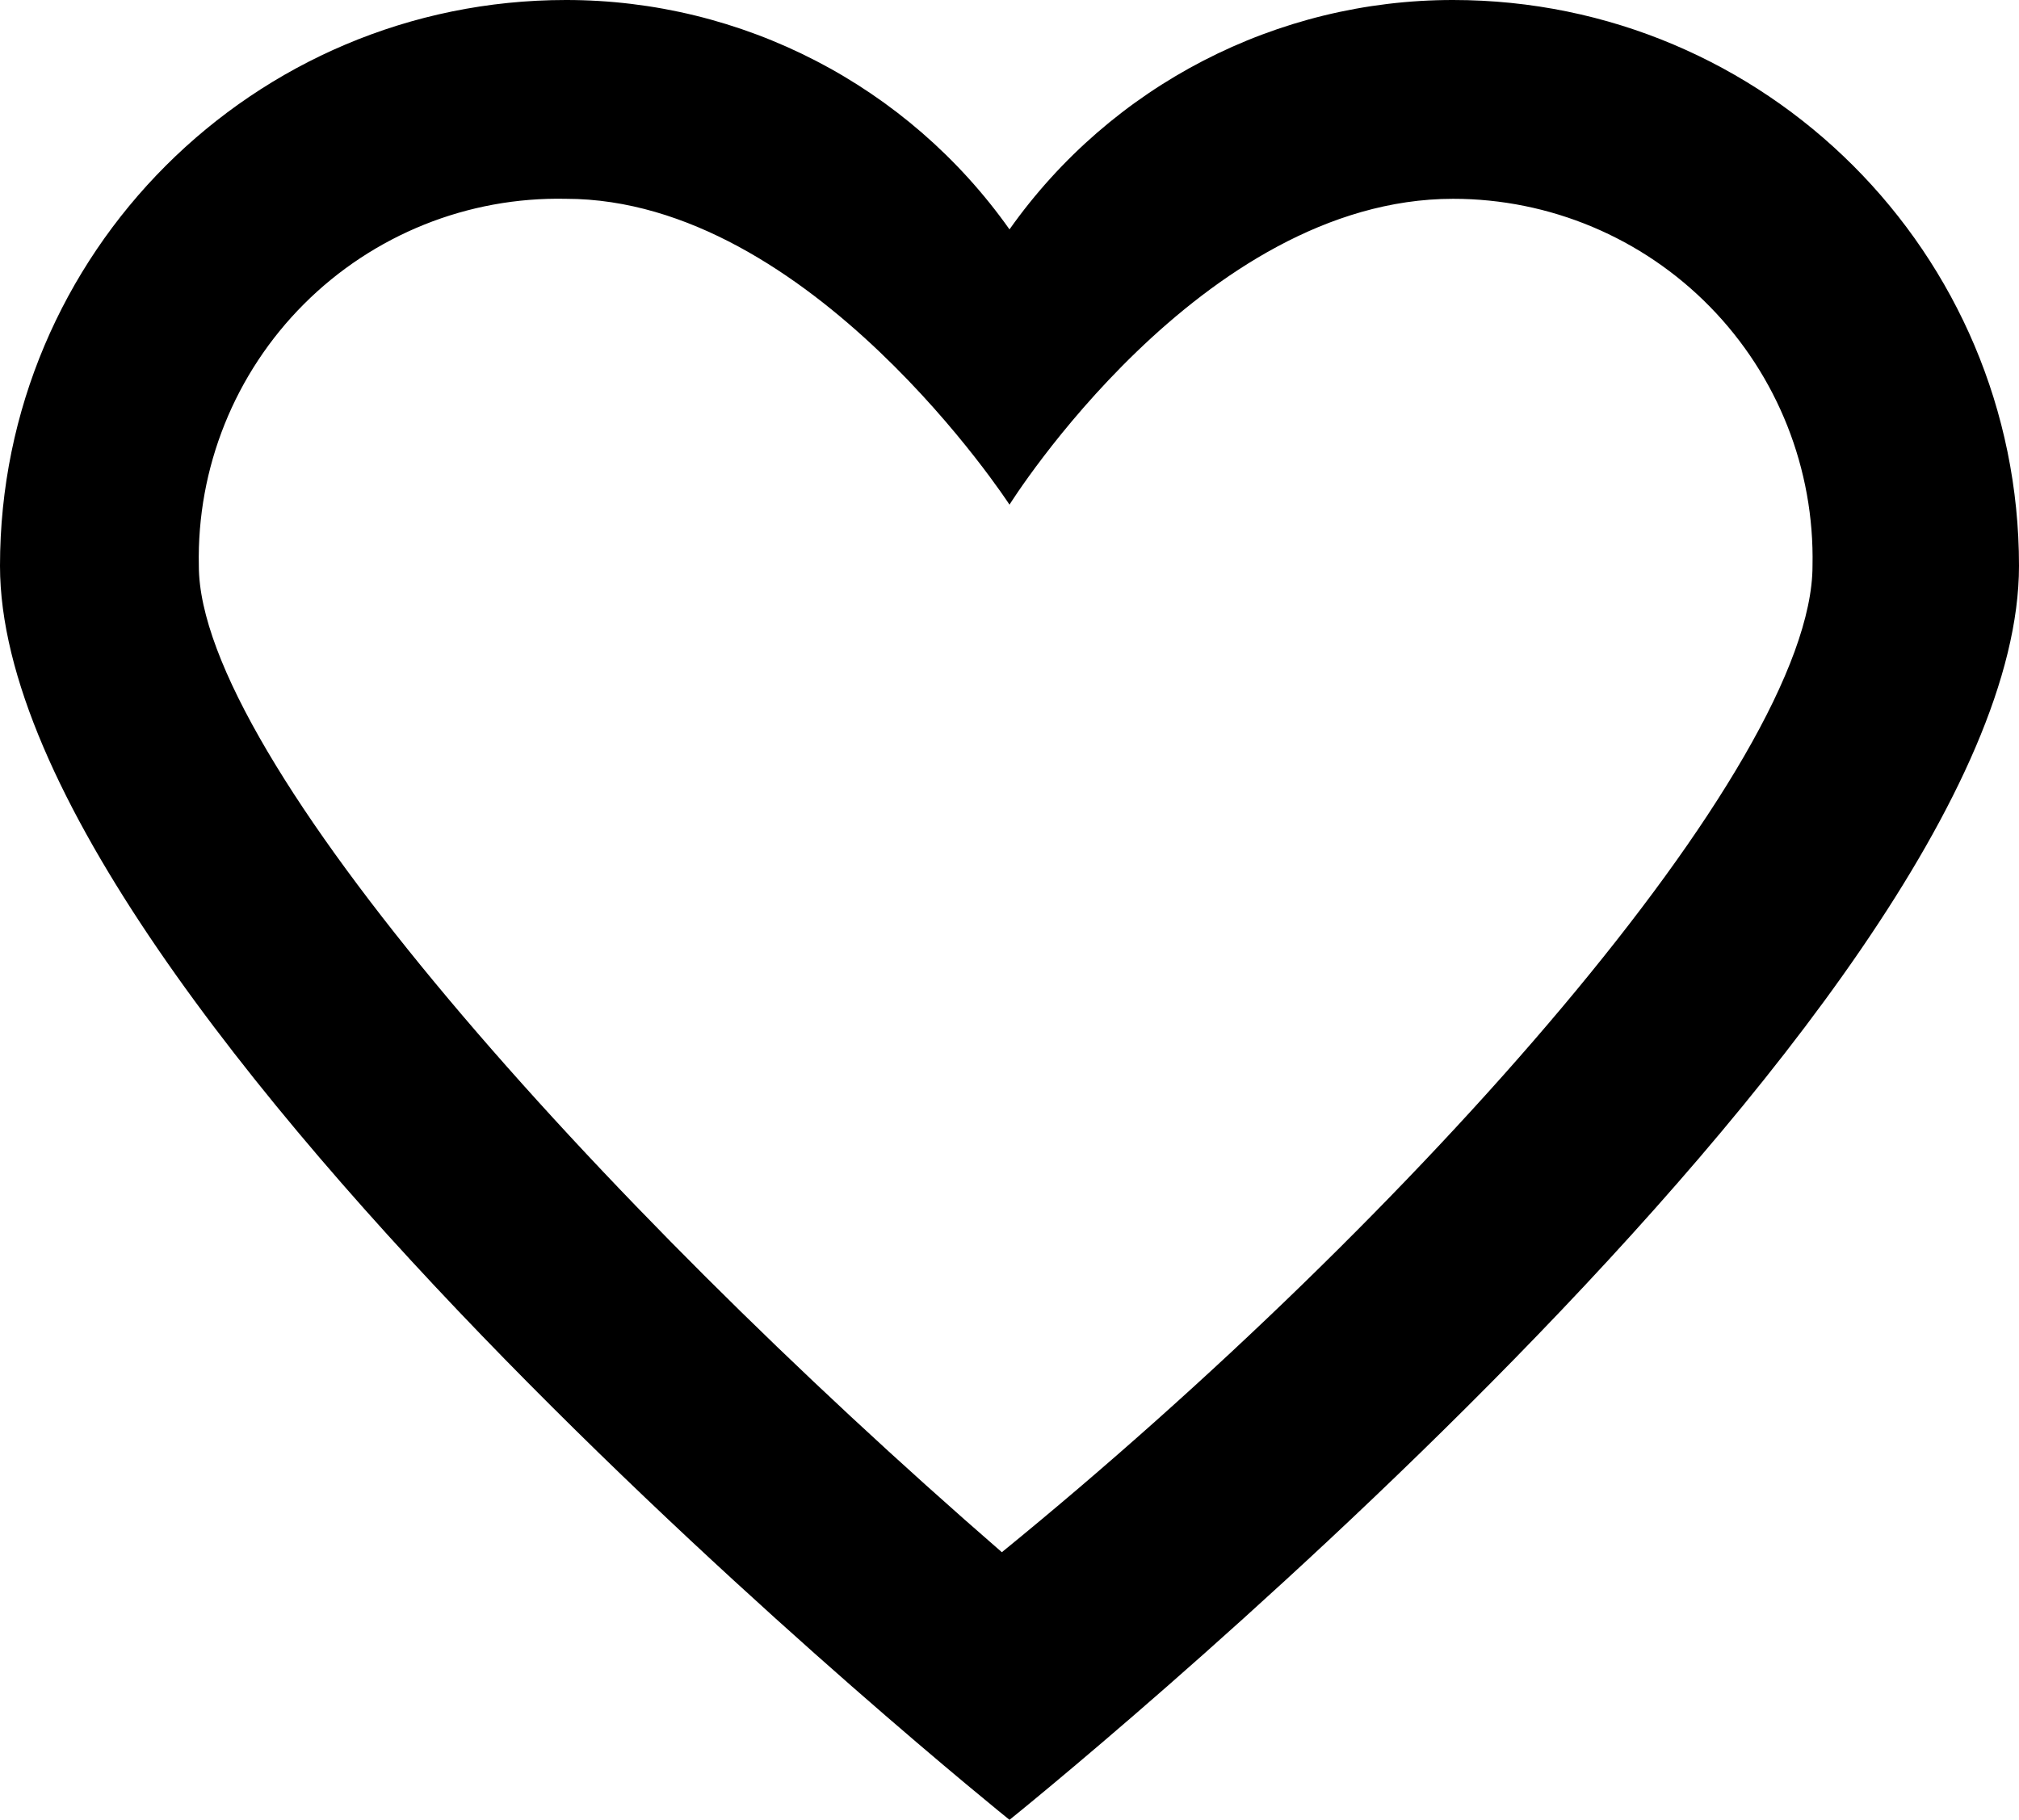
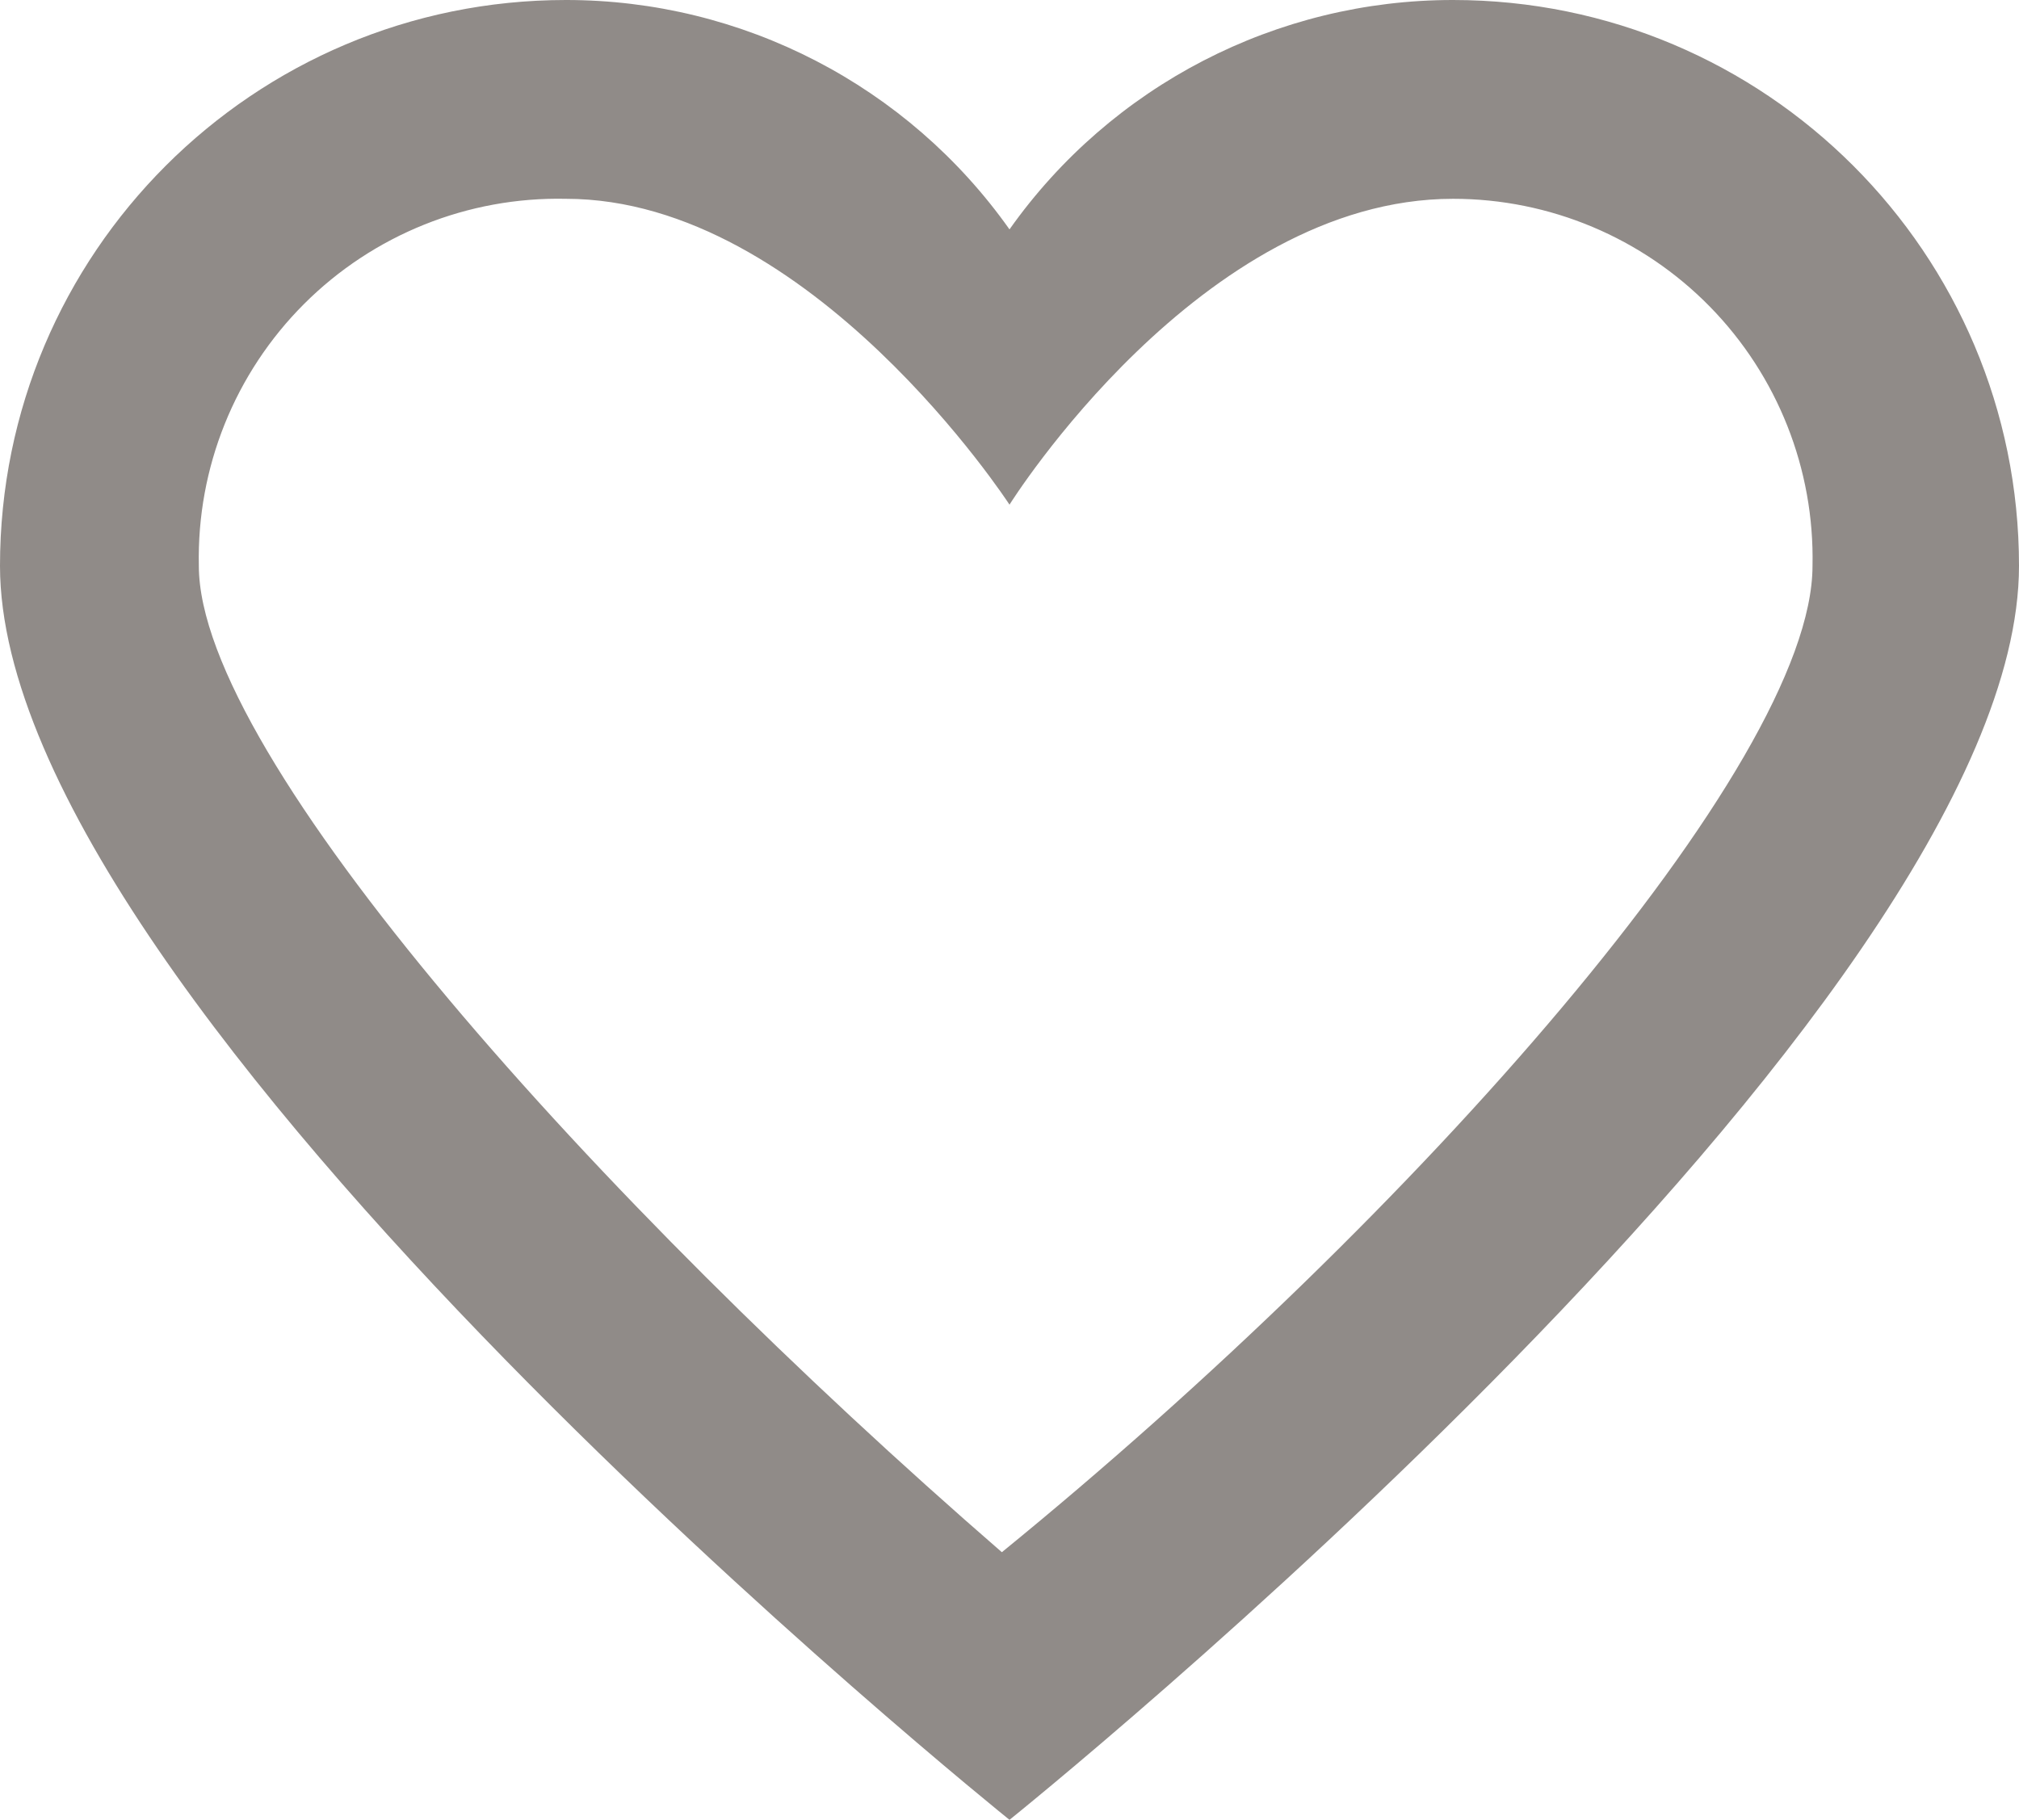
- <svg xmlns="http://www.w3.org/2000/svg" viewBox="0 0 26.4 23.8">
+ <svg xmlns="http://www.w3.org/2000/svg" viewBox="0 0 26.4 23.8" fill="#908b88">
  <path d="M20.8,1.6a7.1,7.1,0,0,0-5.8,3,7.1,7.1,0,0,0-5.8-3A7.4,7.4,0,0,0,1.8,9C1.8,14.8,15,25.4,15,25.4S28.2,14.8,28.2,9A7.4,7.4,0,0,0,20.8,1.6Zm0,2.6A4.7,4.7,0,0,1,25.5,9c0,2.6-5.2,8.5-10.6,12.9C9.6,17.3,4.4,11.5,4.4,9A4.7,4.7,0,0,1,9.2,4.2c3.2,0,5.8,4,5.8,4s2.5-4,5.8-4" transform="translate(-1.8 -1.6)" />
</svg>
